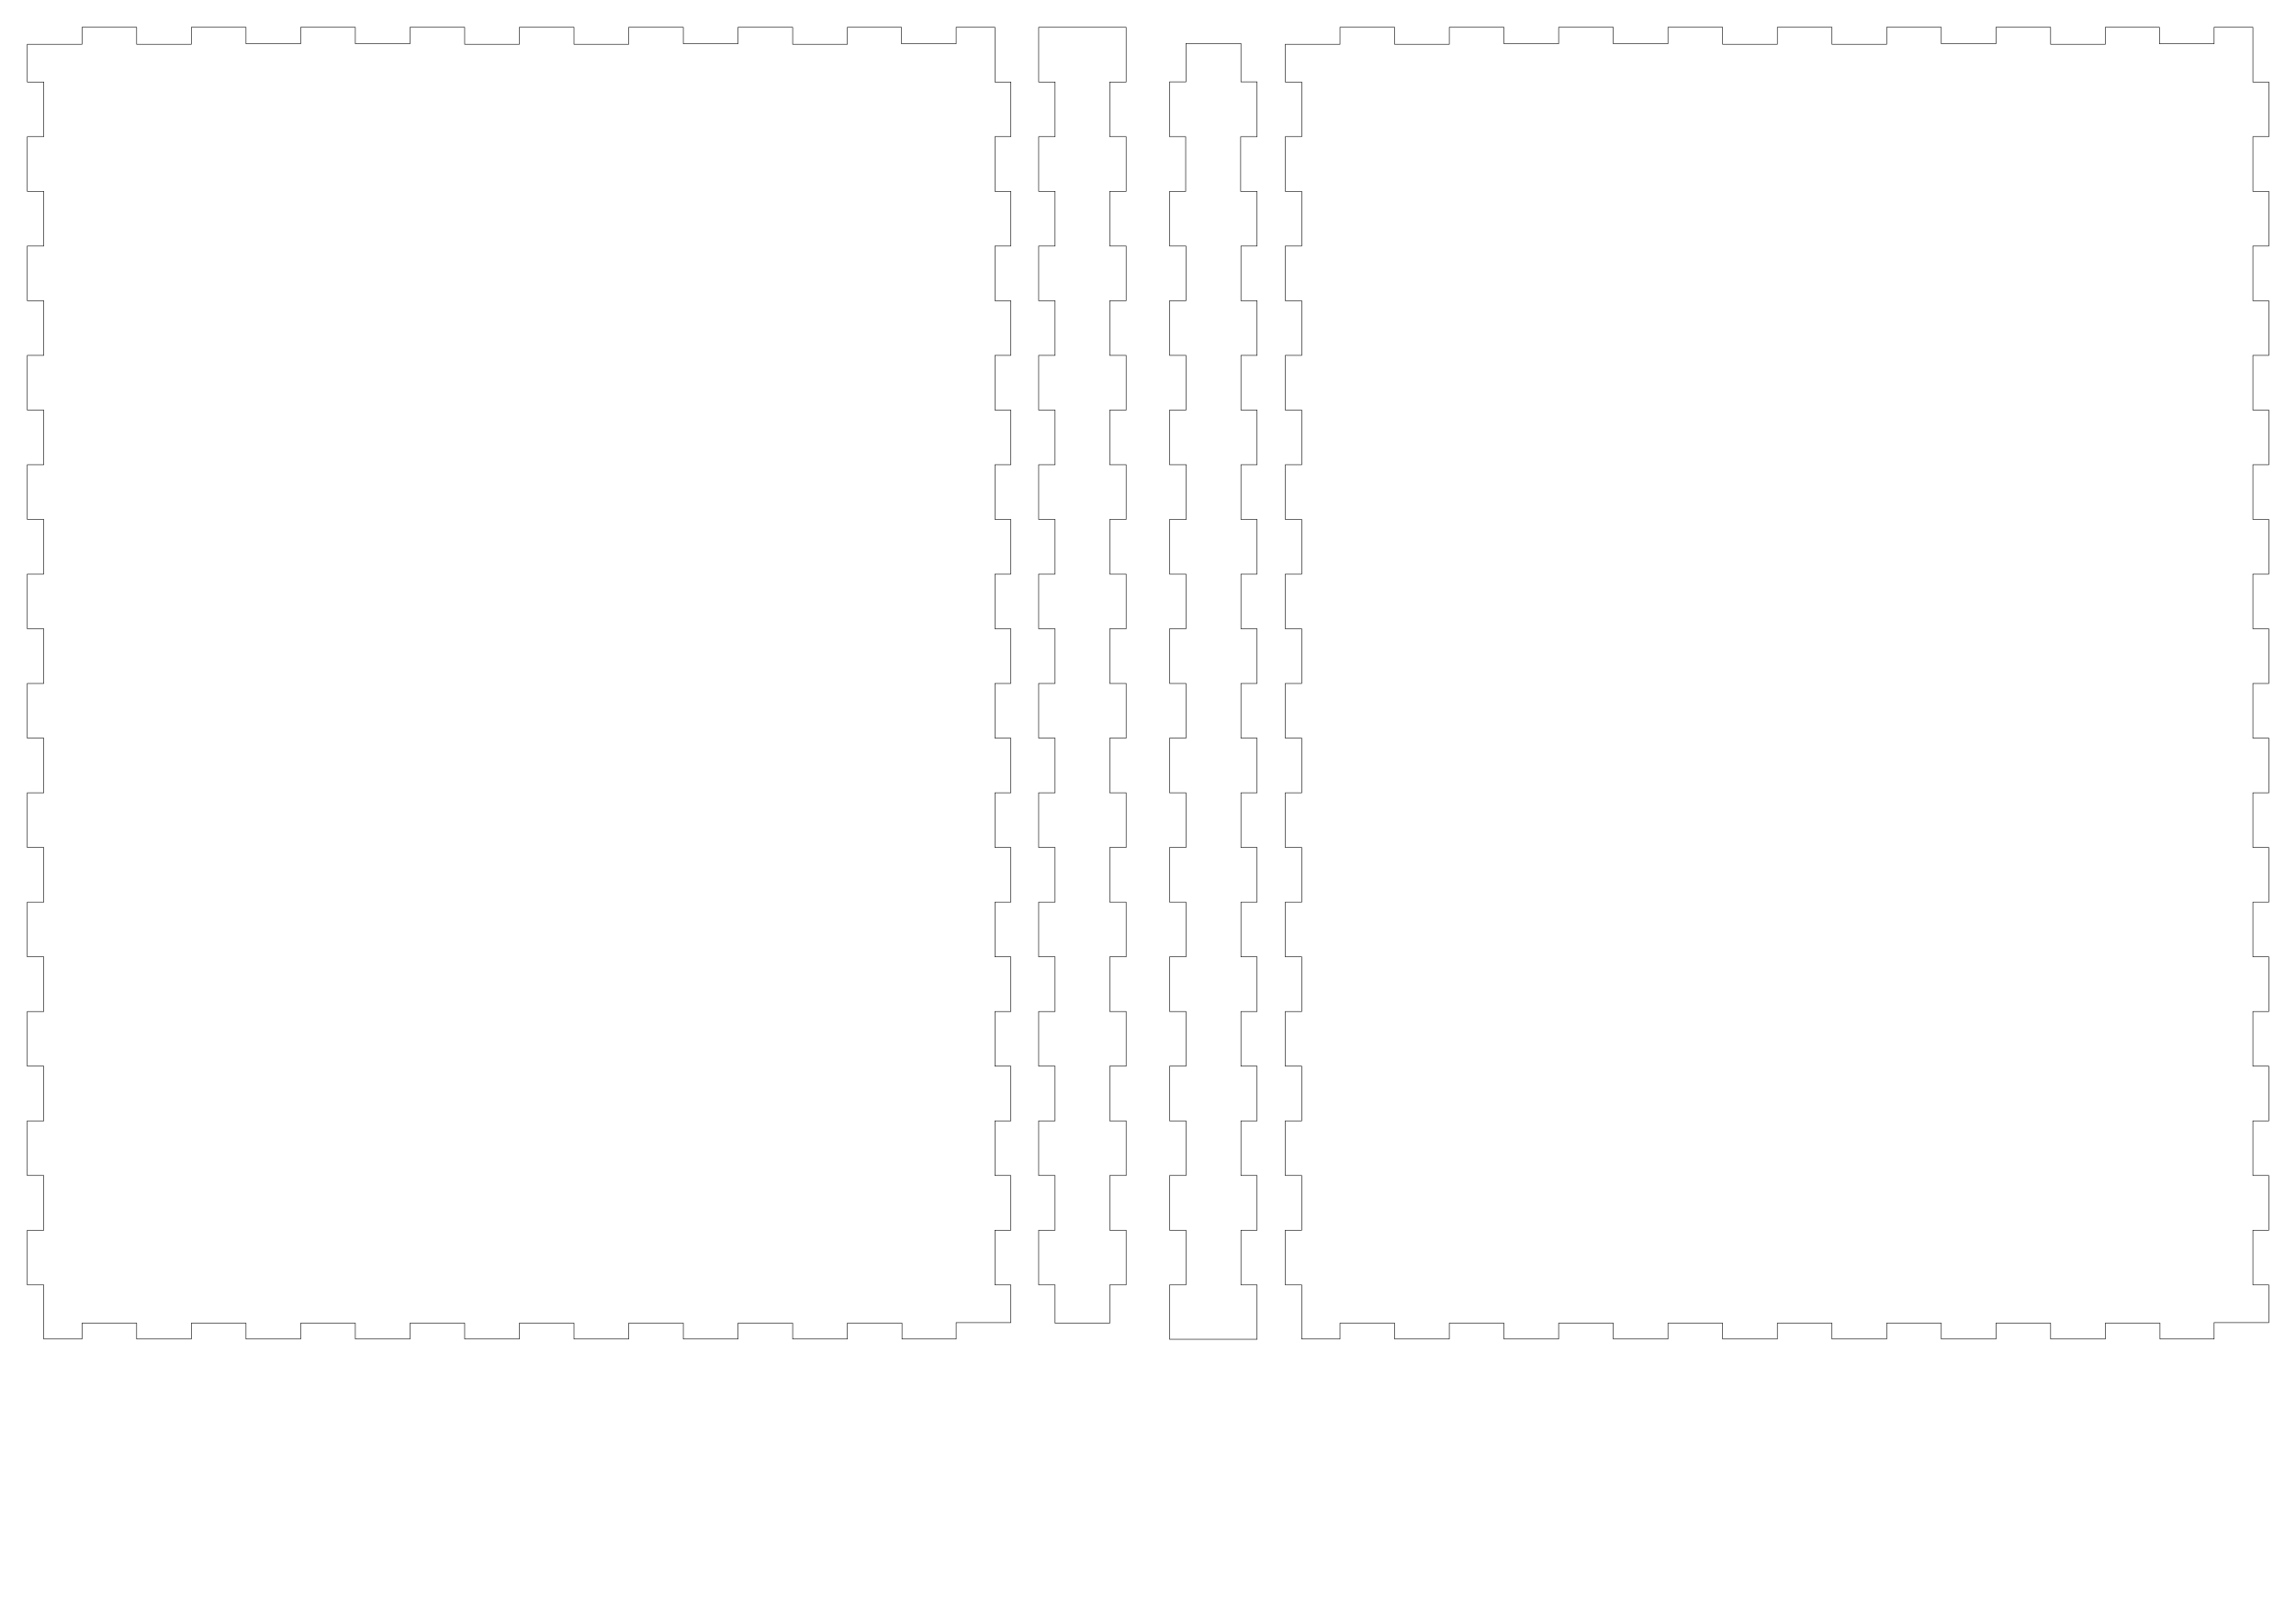
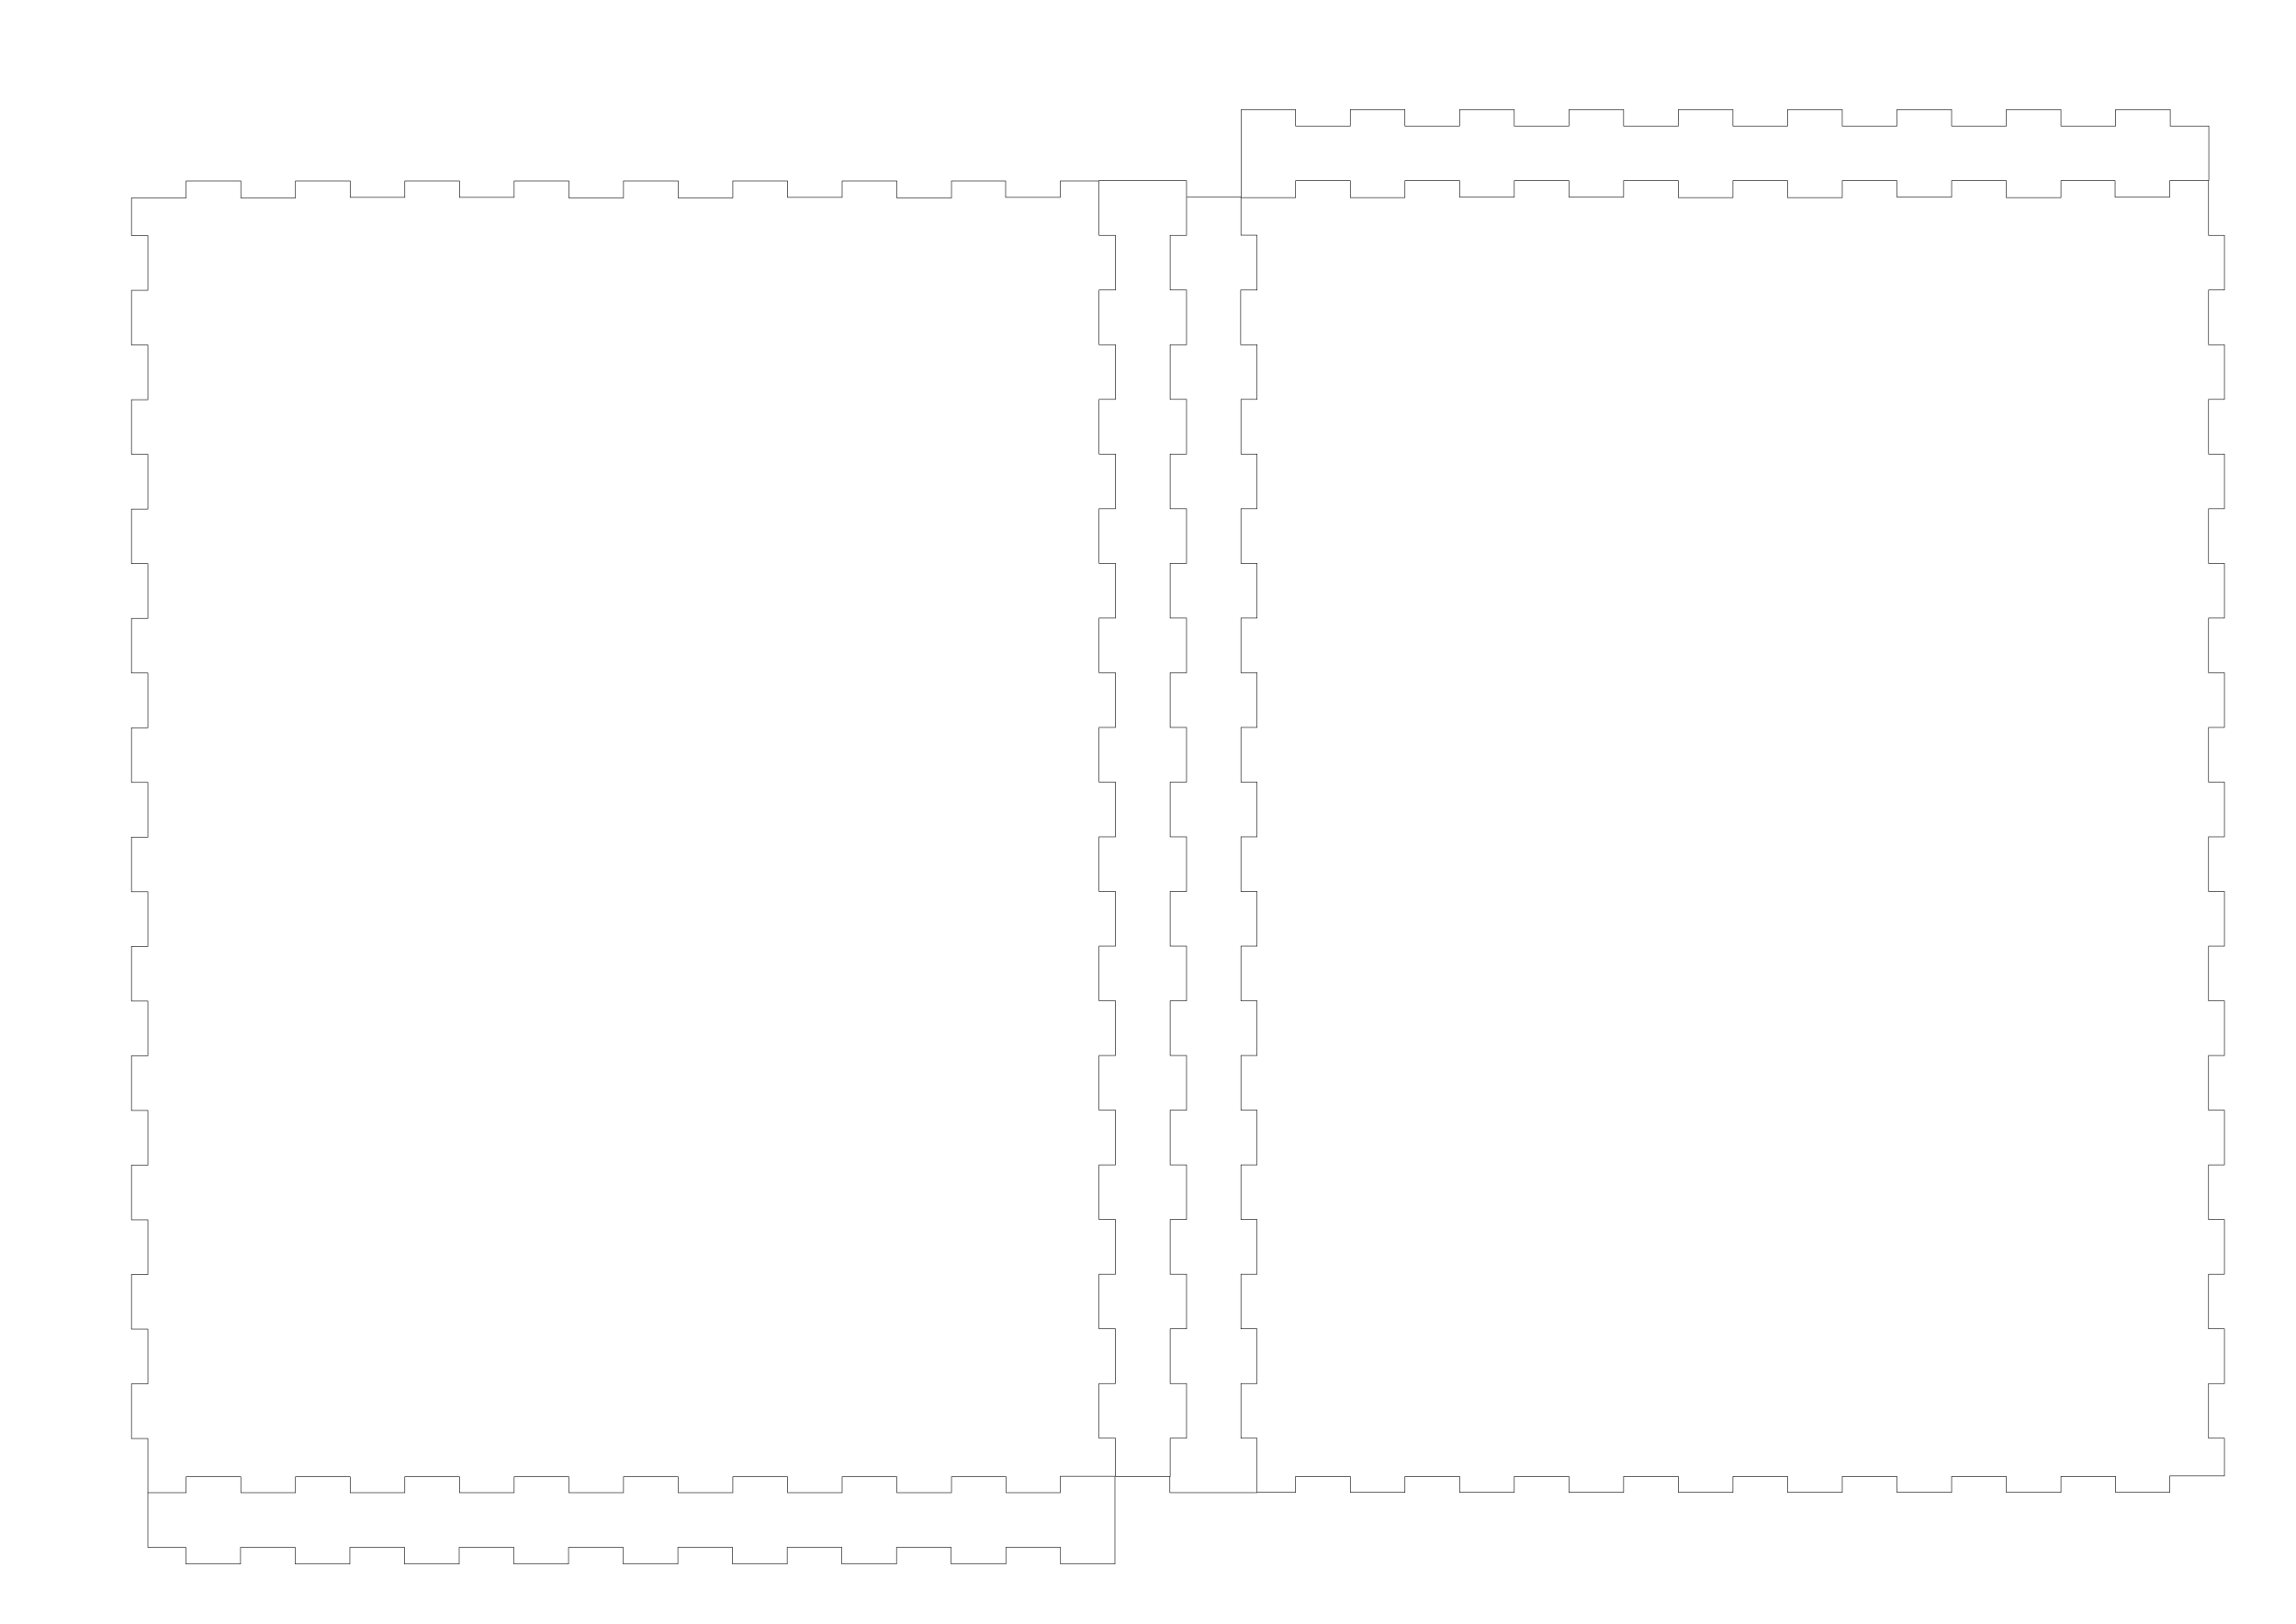
<svg xmlns="http://www.w3.org/2000/svg" width="420mm" height="297mm" viewBox="0 0 420 297" version="1.1" id="svg1">
  <defs id="defs1">
    <linearGradient id="swatch6">
      <stop style="stop-color:#000000;stop-opacity:1;" offset="0" id="stop7" />
    </linearGradient>
  </defs>
  <g id="layer1">
-     <path id="rect7" style="fill:none;fill-opacity:1;stroke:#000000;stroke-width:0.1;stroke-dasharray:none;stroke-opacity:1" d="M 15 4.997 L 15 8.097 L 4.997 8.097 L 4.997 15 L 8 15 L 8 25 L 4.997 25 L 4.997 35 L 8 35 L 8 45 L 4.997 45 L 4.997 55 L 8 55 L 8 65 L 4.997 65 L 4.997 75 L 8 75 L 8 85 L 4.997 85 L 4.997 95 L 8 95 L 8 105 L 4.997 105 L 4.997 115 L 8 115 L 8 125 L 4.997 125 L 4.997 135 L 8 135 L 8 145 L 4.997 145 L 4.997 155 L 8 155 L 8 165 L 4.997 165 L 4.997 175 L 8 175 L 8 185 L 4.997 185 L 4.997 195 L 8 195 L 8 205 L 4.997 205 L 4.997 215 L 8 215 L 8 225 L 4.997 225 L 4.997 235 L 8 235 L 8 244.903 L 15 244.903 L 15 242 L 25 242 L 25 244.903 L 35 244.903 L 35 242 L 45 242 L 45 244.903 L 55 244.903 L 55 242 L 65 242 L 65 244.903 L 75 244.903 L 75 242 L 85 242 L 85 244.903 L 95 244.903 L 95 242 L 105 242 L 105 244.903 L 115 244.903 L 115 242 L 125 242 L 125 244.903 L 135 244.903 L 135 242 L 145 242 L 145 244.903 L 155 244.903 L 155 242 L 165 242 L 165 244.903 L 174.904 244.903 L 174.904 241.904 L 184.903 241.904 L 184.903 235 L 182 235 L 182 225 L 184.903 225 L 184.903 215 L 182 215 L 182 205 L 184.903 205 L 184.903 195 L 182 195 L 182 185 L 184.903 185 L 184.903 175 L 182 175 L 182 165 L 184.903 165 L 184.903 155 L 182 155 L 182 145 L 184.903 145 L 184.903 135 L 182 135 L 182 125 L 184.903 125 L 184.903 115 L 182 115 L 182 105 L 184.903 105 L 184.903 95 L 182 95 L 182 85 L 184.903 85 L 184.903 75 L 182 75 L 182 65 L 184.903 65 L 184.903 55 L 182 55 L 182 45 L 184.903 45 L 184.903 35 L 182 35 L 182 25 L 184.903 25 L 184.903 15 L 182 15 L 182 4.997 L 174.904 4.997 L 174.904 8 L 164.904 8 L 164.904 4.997 L 155 4.997 L 155 8.097 L 145 8.097 L 145 4.997 L 135 4.997 L 135 8 L 125 8 L 125 4.997 L 115 4.997 L 115 8.097 L 105 8.097 L 105 4.997 L 95 4.997 L 95 8.097 L 85 8.097 L 85 4.997 L 75 4.997 L 75 8 L 65 8 L 65 4.997 L 55 4.997 L 55 8 L 45 8 L 45 4.997 L 35 4.997 L 35 8.097 L 25 8.097 L 25 4.997 L 15 4.997 z " />
+     <path id="rect7" style="fill:none;fill-opacity:1;stroke:#000000;stroke-width:0.1;stroke-dasharray:none;stroke-opacity:1" d="m 201.053,33.096 h -7.096 v 3.003 h -10 v -3.003 h -9.904 v 3.1 h -10 v -3.1 h -10 v 3.003 h -10 v -3.003 h -10 v 3.1 H 124.053 v -3.1 h -10 v 3.1 h -10 v -3.1 h -10 v 3.003 H 84.054 V 33.096 H 74.053 v 3.003 H 64.053 V 33.096 H 54.053 v 3.1 h -10 v -3.1 h -10 v 3.1 H 24.05 v 6.903 h 3.003 v 10 H 24.05 v 10 h 3.003 v 10 H 24.05 v 10 h 3.003 V 93.099 H 24.05 v 10 h 3.003 v 10 H 24.05 v 10 h 3.003 v 10 H 24.05 v 10 h 3.003 v 10 H 24.05 v 10 h 3.003 v 10 H 24.05 v 10 h 3.003 v 10 H 24.05 v 10 h 3.003 v 10 H 24.05 v 10 h 3.003 v 10 H 24.05 v 10 h 3.003 v 10 H 24.05 v 10 h 3.003 v 9.903 h 7 v -2.903 h 10 v 2.903 h 10 v -2.903 h 10 v 2.903 h 10 v -2.903 h 10 v 2.903 h 10 v -2.903 h 10 v 2.903 h 10 v -2.903 h 10 v 2.903 h 10 v -2.903 h 10 v 2.903 h 10 v -2.903 h 10 v 2.903 h 10 v -2.903 h 10 v 2.903 h 9.904 V 270.003 h 10" />
  </g>
  <g id="layer2">
-     <path id="path257" style="fill:none;fill-opacity:1;stroke:#000000;stroke-width:0.1;stroke-dasharray:none;stroke-opacity:1" d="m 245.117,4.997 v 3.1 h -10.004 v 6.903 h 3.003 v 10 h -3.003 v 10 h 3.003 v 10 h -3.003 v 10 h 3.003 v 10 h -3.003 v 10 h 3.003 v 10 h -3.003 v 10 h 3.003 v 10 h -3.003 v 10 h 3.003 v 10 h -3.003 v 10 h 3.003 v 10 h -3.003 v 10 h 3.003 V 165 h -3.003 v 10 h 3.003 v 10 h -3.003 v 10 h 3.003 v 10 h -3.003 v 10 h 3.003 v 10 h -3.003 v 10 h 3.003 v 9.903 h 7 v -2.903 h 10 v 2.903 h 10 v -2.903 h 10 v 2.903 h 10 v -2.903 h 10 v 2.903 h 10 v -2.903 h 10 v 2.903 h 10 v -2.903 h 10 v 2.903 h 10 v -2.903 h 10 v 2.903 h 10 v -2.903 h 10 v 2.903 h 10 v -2.903 h 10 v 2.903 h 9.904 v -3 h 10 v -6.903 h -2.904 v -10 h 2.904 v -10 h -2.904 v -10 h 2.904 v -10 h -2.904 v -10 h 2.904 v -10 h -2.904 V 165 h 2.904 v -10 h -2.904 v -10 h 2.904 v -10 h -2.904 v -10 h 2.904 v -10 h -2.904 v -10 h 2.904 v -10 h -2.904 v -10 h 2.904 v -10 h -2.904 v -10 h 2.904 V 55 h -2.904 v -10 h 2.904 v -10 h -2.904 v -10 h 2.904 v -10 h -2.904 V 4.997 h -7.096 v 3.003 h -10 V 4.997 h -9.904 v 3.1 h -10 V 4.997 h -10 v 3.003 h -10 V 4.997 h -10 V 8.097 H 335.117 V 4.997 h -10 v 3.1 h -10 V 4.997 h -10 v 3.003 h -10 V 4.997 h -10 v 3.003 h -10 V 4.997 h -10 v 3.1 h -10 V 4.997 Z" />
+     <path id="path257" style="fill:none;fill-opacity:1;stroke:#000000;stroke-width:0.1;stroke-dasharray:none;stroke-opacity:1" d="m 230.003,272.95 h 7 v -2.903 h 10 v 2.903 h 10 v -2.903 h 10 v 2.903 h 10 v -2.903 h 10 v 2.903 h 10 v -2.903 h 10 v 2.903 h 10 v -2.903 h 10 v 2.903 h 10 v -2.903 h 10 v 2.903 h 10 v -2.903 h 10 v 2.903 h 10 v -2.903 h 10 v 2.903 h 9.904 v -3 h 10 v -6.903 h -2.904 v -10 h 2.904 v -10 h -2.904 v -10 h 2.904 v -10 h -2.904 v -10 h 2.904 v -10 h -2.904 v -10 h 2.904 v -10 h -2.904 v -10 h 2.904 v -10 h -2.904 v -10 h 2.904 v -10 h -2.904 v -10 h 2.904 v -10 h -2.904 v -10 h 2.904 v -10 h -2.904 v -10 h 2.904 V 83.046 h -2.904 v -10 h 2.904 v -10 h -2.904 V 53.046 h 2.904 v -10 h -2.904 V 33.043 h -7.096 v 3.003 h -10 v -3.003 h -9.904 v 3.1 h -10 v -3.1 h -10 v 3.003 h -10 v -3.003 h -10 v 3.1 H 327.003 v -3.1 h -10 v 3.1 h -10 v -3.1 h -10 v 3.003 h -10 v -3.003 h -10 v 3.003 h -10 v -3.003 h -10 v 3.1 h -10 v -3.1 h -10 v 3.1 H 227" />
  </g>
  <g id="layer3">
-     <path id="rect257" style="fill:none;fill-opacity:1;stroke:#000000;stroke-width:0.1;stroke-dasharray:none;stroke-opacity:1" d="M 190 5 L 190 15 L 193 15 L 193 25 L 190 25 L 190 35 L 193 35 L 193 45 L 190 45 L 190 55 L 193 55 L 193 65 L 190 65 L 190 75 L 193 75 L 193 85 L 190 85 L 190 95 L 193 95 L 193 105 L 190 105 L 190 115 L 193 115 L 193 125 L 190 125 L 190 135 L 193 135 L 193 145 L 190 145 L 190 155 L 193 155 L 193 165 L 190 165 L 190 175 L 193 175 L 193 185 L 190 185 L 190 195 L 193 195 L 193 205 L 190 205 L 190 215 L 193 215 L 193 225 L 190 225 L 190 235 L 193 235 L 193 242 L 203 242 L 203 235 L 206 235 L 206 225 L 203 225 L 203 215 L 206 215 L 206 205 L 203 205 L 203 195 L 206 195 L 206 185 L 203 185 L 203 175 L 206 175 L 206 165 L 203 165 L 203 155 L 206 155 L 206 145 L 203 145 L 203 135 L 206 135 L 206 125 L 203 125 L 203 115 L 206 115 L 206 105 L 203 105 L 203 95 L 206 95 L 206 85 L 203 85 L 203 75 L 206 75 L 206 65 L 203 65 L 203 55 L 206 55 L 206 45 L 203 45 L 203 35 L 206 35 L 206 25 L 203 25 L 203 15 L 206 15 L 206 5 L 190 5 z " />
-     <path id="rect281" style="fill:none;fill-opacity:1;stroke:#000000;stroke-width:0.1;stroke-dasharray:none;stroke-opacity:1" d="M 216.942 7.95 L 216.942 14.971 L 213.95 14.971 L 213.95 25.006 L 216.892 25.006 L 216.892 35.006 L 213.95 35.006 L 213.95 45 L 216.942 45 L 216.942 55 L 213.95 55 L 213.95 65 L 216.942 65 L 216.942 75 L 213.95 75 L 213.95 85 L 217 85 L 217 95 L 213.95 95 L 213.95 105 L 216.942 105 L 216.942 115 L 213.95 115 L 213.95 125 L 216.942 125 L 216.942 135 L 213.95 135 L 213.95 145 L 216.942 145 L 216.942 155 L 213.95 155 L 213.95 165 L 216.942 165 L 216.942 175 L 213.95 175 L 213.95 185 L 216.942 185 L 216.942 195 L 213.95 195 L 213.95 205 L 216.942 205 L 216.942 215 L 213.95 215 L 213.95 225 L 216.942 225 L 216.942 235 L 213.95 235 L 213.95 244.95 L 229.95 244.95 L 229.95 235 L 227 235 L 227 225 L 229.95 225 L 229.95 215 L 227 215 L 227 205 L 229.95 205 L 229.95 195 L 227 195 L 227 185 L 229.95 185 L 229.95 175 L 227 175 L 227 165 L 229.95 165 L 229.95 155 L 227 155 L 227 145 L 229.95 145 L 229.95 135 L 227 135 L 227 125 L 229.95 125 L 229.95 115 L 227 115 L 227 105 L 229.95 105 L 229.95 95 L 227 95 L 227 85 L 229.95 85 L 229.95 75 L 227 75 L 227 65 L 229.95 65 L 229.95 55 L 227 55 L 227 45 L 229.95 45 L 229.95 35.006 L 226.95 35.006 L 226.95 25.006 L 229.95 25.006 L 229.95 14.971 L 227 14.971 L 227 7.95 L 216.942 7.95 z " />
+     <path id="rect257" style="fill:none;fill-opacity:1;stroke:#000000;stroke-width:0.1;stroke-dasharray:none;stroke-opacity:1" d="m 201.05,33.046 v 10 h 3 v 10 H 201.05 v 10 h 3 v 10 H 201.05 v 10 h 3 V 93.046 H 201.05 v 10 h 3 v 10 H 201.05 v 10 h 3 v 10 H 201.05 v 10 h 3 v 10 H 201.05 v 10 h 3 v 10 H 201.05 v 10 h 3 v 10 H 201.05 v 10 h 3 v 10 H 201.05 v 10 h 3 v 10 H 201.05 v 10 h 3 v 10 H 201.05 v 10 h 3 v 7 h 10 v -7 h 3 v -10 h -3 v -10 h 3 v -10 h -3 v -10 h 3 v -10 h -3 v -10 h 3 v -10 h -3 v -10 h 3 v -10 h -3 v -10 h 3 v -10 h -3 v -10 h 3 V 133.046 h -3 v -10 h 3 v -10 h -3 v -10 h 3 v -10 h -3 V 83.046 h 3 v -10 h -3 v -10 h 3 v -10 h -3 v -10 h 3 V 33.046 Z" />
+     <path id="rect281" style="fill:none;fill-opacity:1;stroke:#000000;stroke-width:0.1;stroke-dasharray:none;stroke-opacity:1" d="m 214,270.046 v 2.95 h 15.95 v -9.95 h -2.95 v -10 h 2.95 v -10 h -2.95 v -10 h 2.95 v -10 h -2.95 v -10 h 2.95 v -10 h -2.95 v -10 h 2.95 v -10 h -2.95 v -10 h 2.95 v -10 h -2.95 v -10 h 2.95 v -10 H 227 V 133.046 h 2.95 v -10 h -2.95 v -10 h 2.95 v -10 h -2.95 v -10 h 2.95 V 83.046 h -2.95 v -10 h 2.95 v -9.994 h -3 V 53.052 h 3 V 43.017 H 227 V 35.996 H 217.1" />
+     <path id="rect305" style="fill:none;stroke:#000000;stroke-width:0.099" d="m 27.05,273 v 10 h 6.95 v 3.05 h 10 v -3.05 h 10 v 3.05 h 10 v -3.05 h 10 v 3.05 h 10 v -3.05 h 10 v 3.05 h 10 v -3.05 h 10 v 3.05 h 10 v -3.05 h 10 v 3.05 H 144 v -3.05 h 10 v 3.05 h 10 v -3.05 h 10 v 3.05 h 10 v -3.05 h 10 v 3.05 h 9.95 v -16.001" />
+     <path id="rect323" style="fill:none;stroke:#000000;stroke-width:0.1" d="m 404.05,33.05 v -10 h -7.05 V 20.05 h -10 v 3 h -10 V 20.05 h -10 v 3 h -10 V 20.05 h -10 v 3 H 337 V 20.05 h -10 v 3 H 317 V 20.05 h -10 v 3 h -10 V 20.05 h -10 v 3 h -10 V 20.05 h -10 v 3 H 257 V 20.05 h -10 v 3 H 237 V 20.05 h -9.95 v 16" />
  </g>
</svg>
